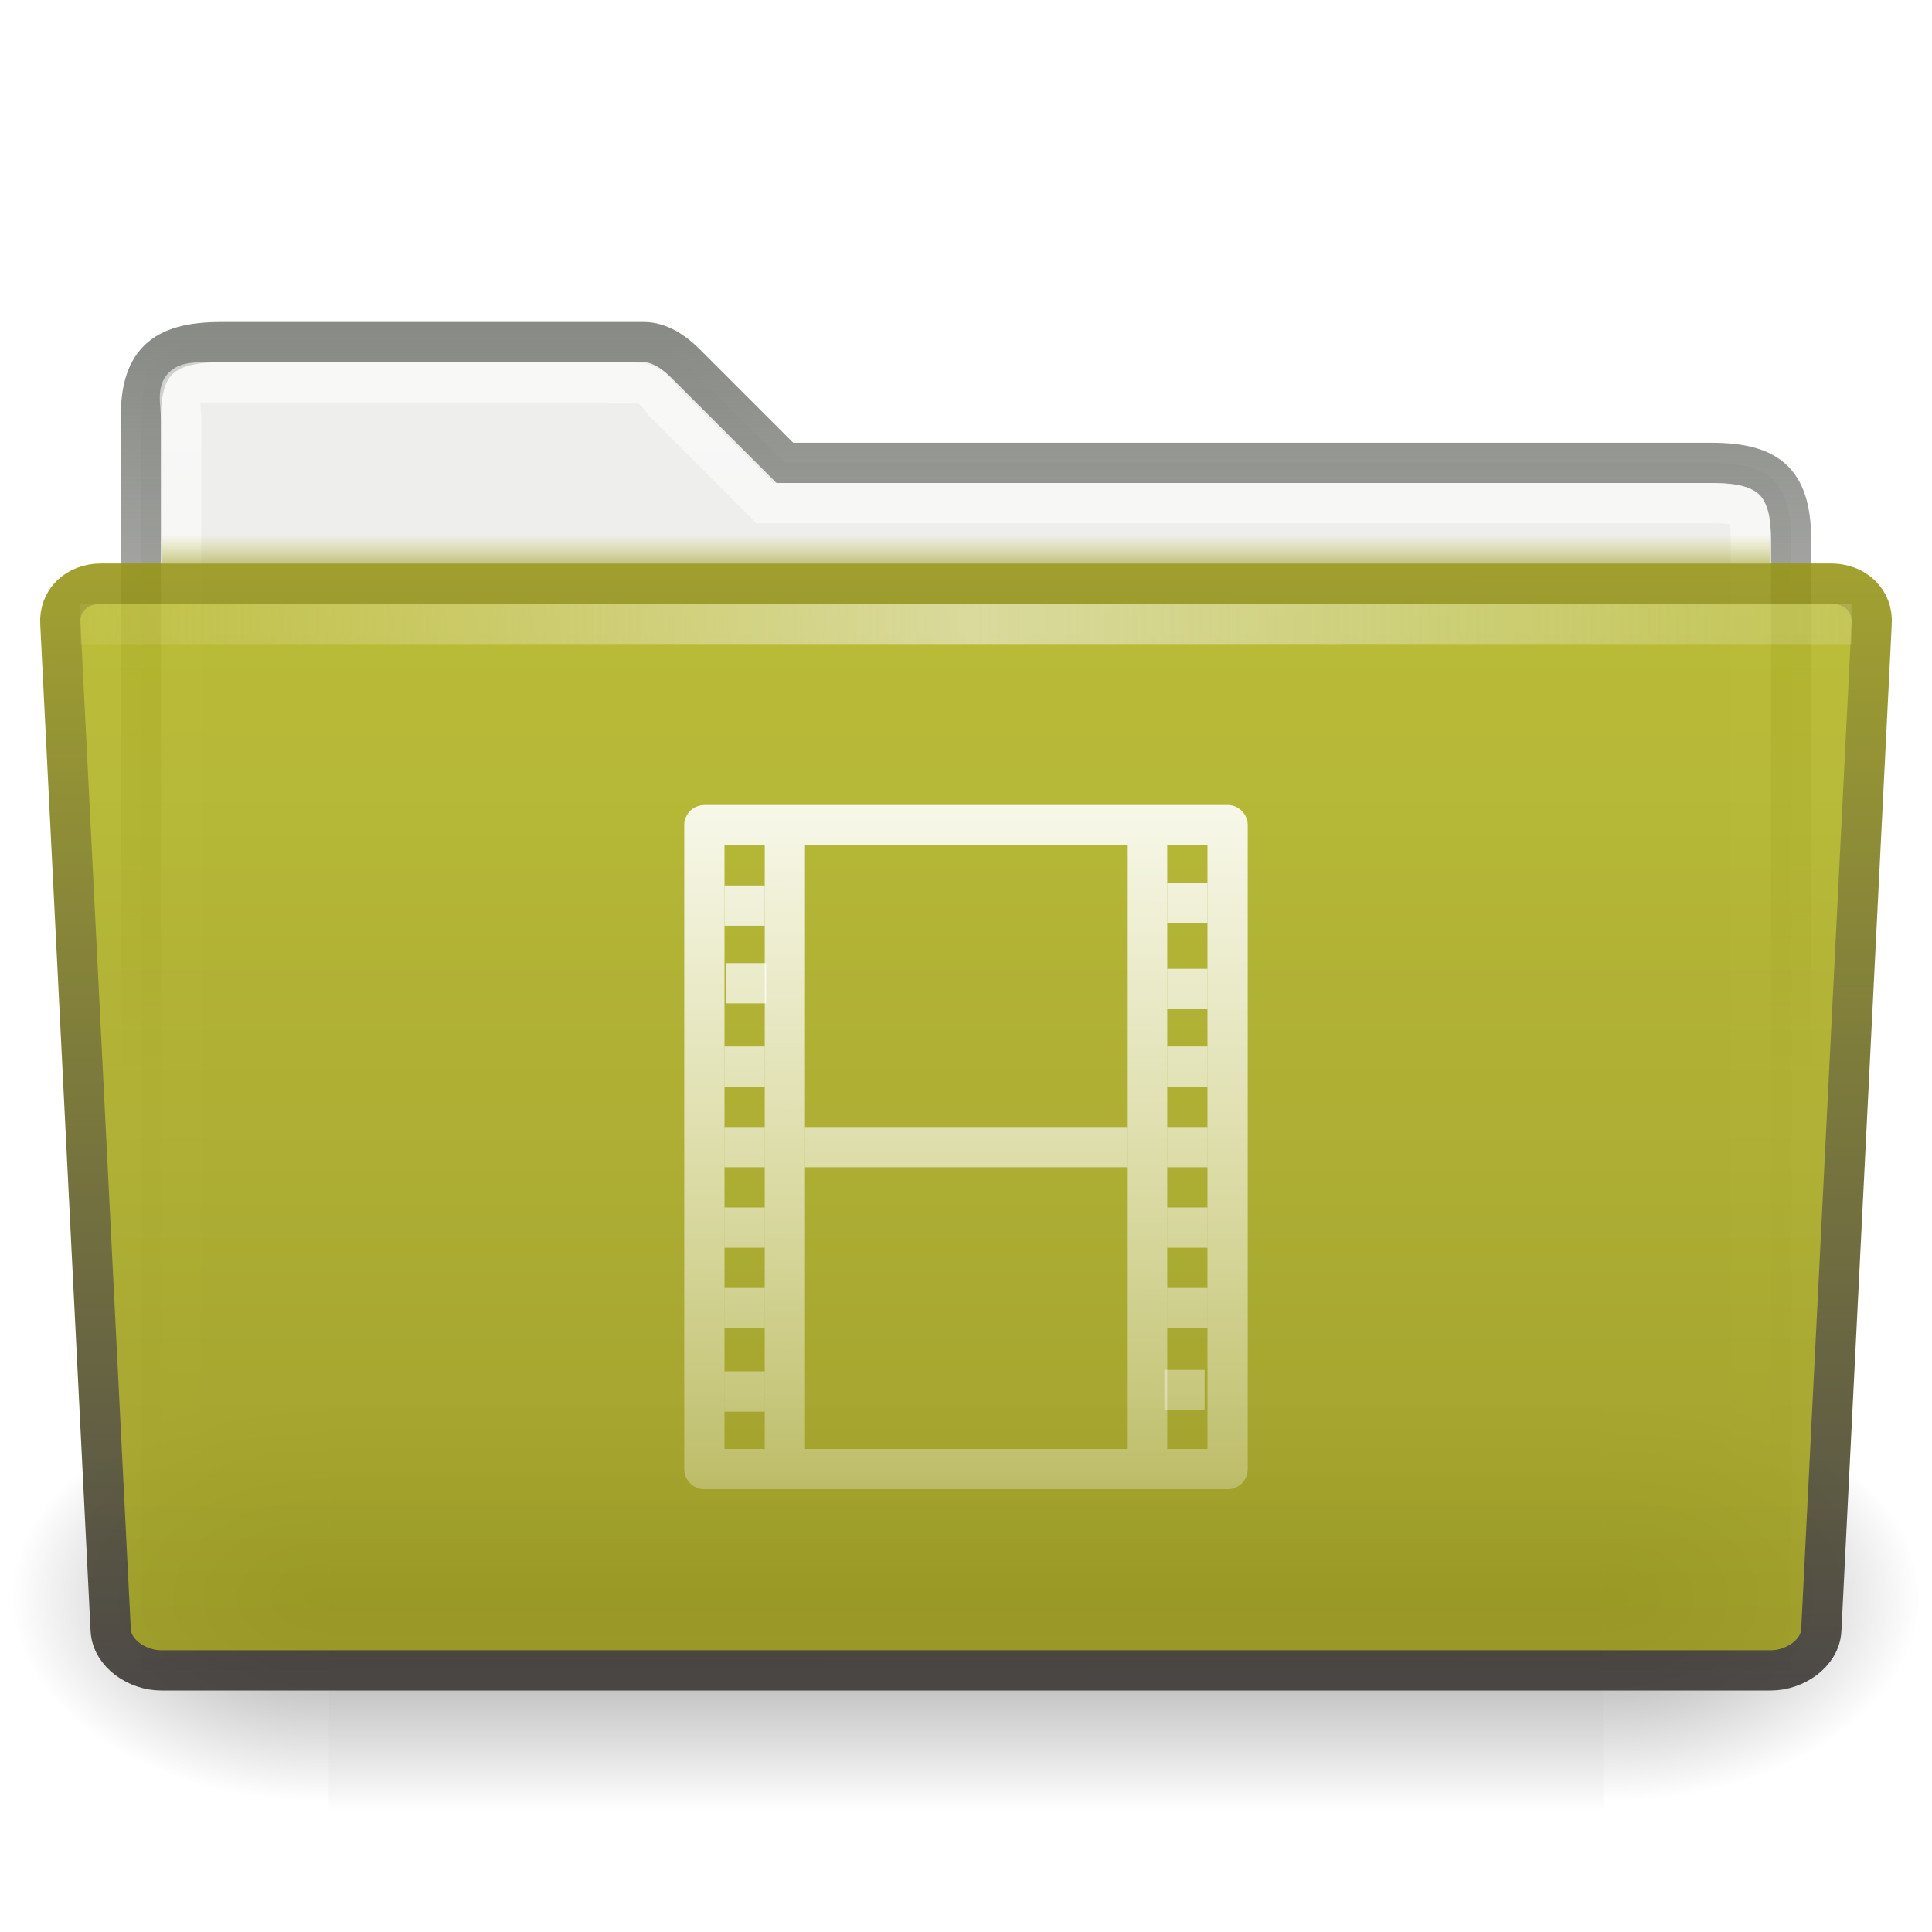
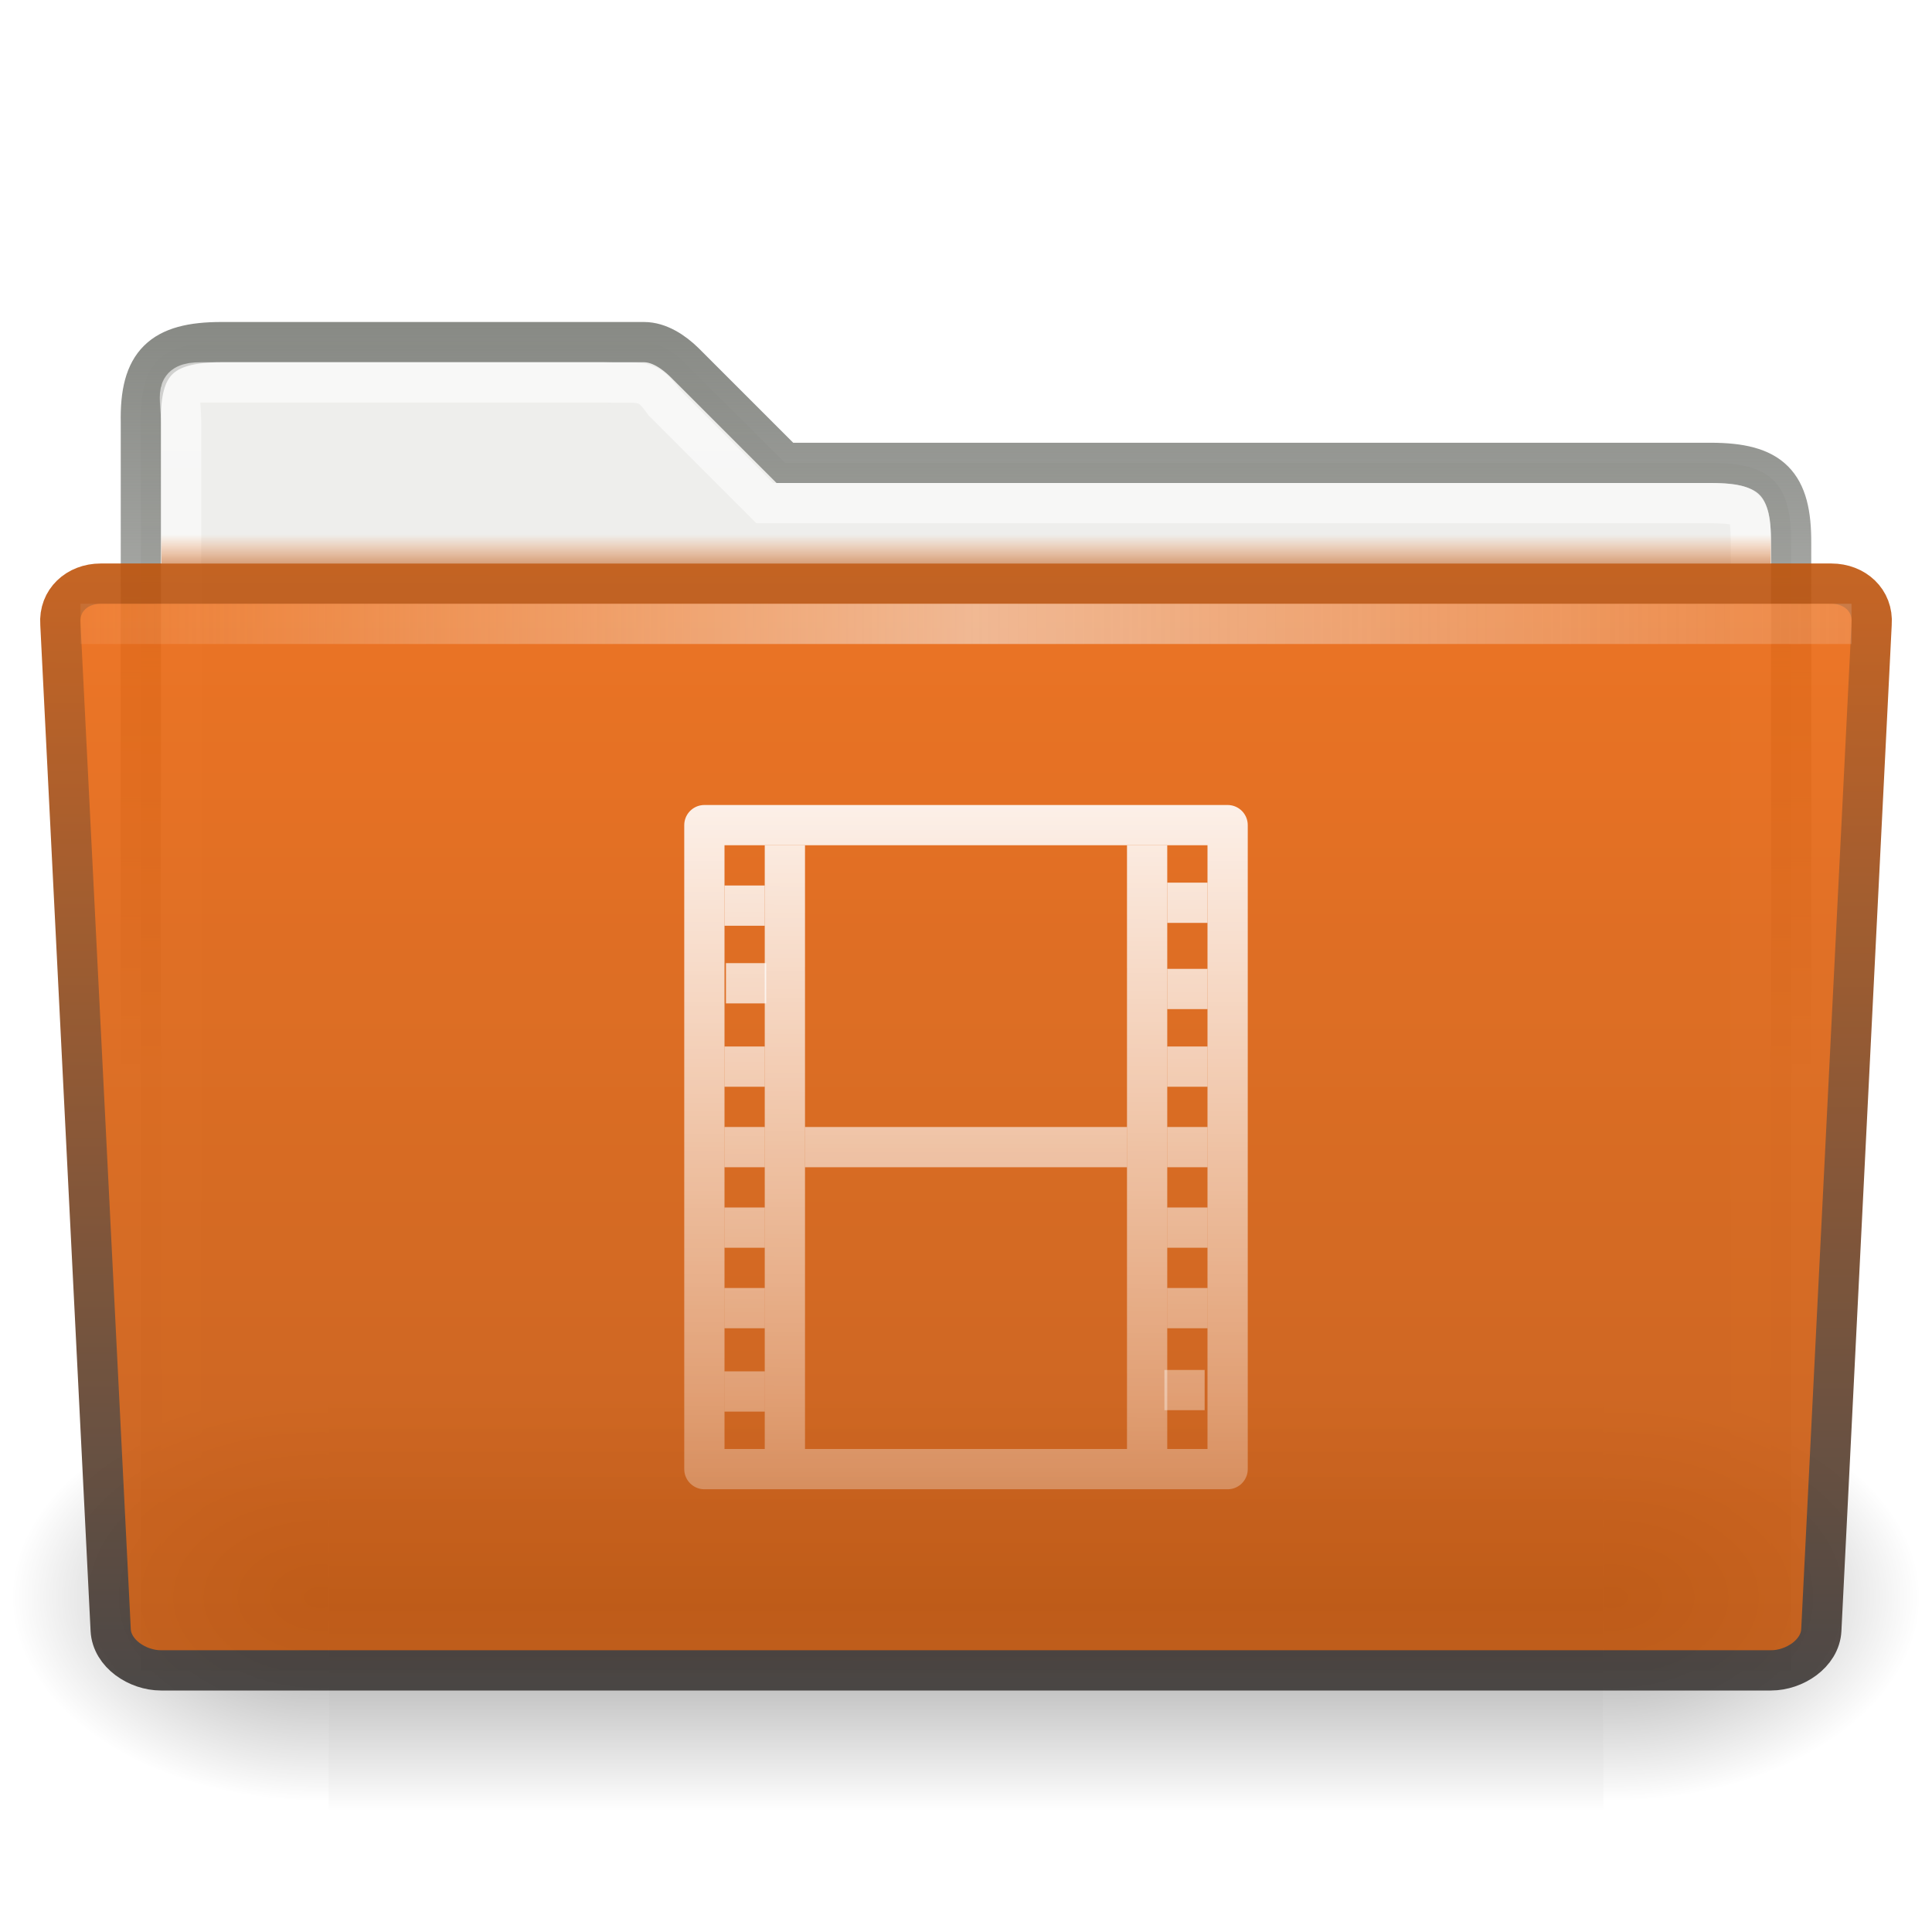
<svg xmlns="http://www.w3.org/2000/svg" xmlns:xlink="http://www.w3.org/1999/xlink" width="48px" height="48px" id="svg7517">
  <defs id="defs7519">
    <linearGradient xlink:href="#linearGradient8598" id="linearGradient7515" gradientUnits="userSpaceOnUse" gradientTransform="matrix(0.1,0,0,0.9938523,-23.52857,13.10451)" x1="64.571" y1="11.012" x2="-213.825" y2="11.035" />
    <linearGradient xlink:href="#linearGradient8598" id="linearGradient7511" gradientUnits="userSpaceOnUse" gradientTransform="matrix(0.1,0,0,0.9938523,-23.6,2.104512)" x1="64.571" y1="21.025" x2="-214" y2="21.097" />
    <linearGradient xlink:href="#linearGradient8598" id="linearGradient7507" gradientUnits="userSpaceOnUse" gradientTransform="matrix(0.1,0,0,0.9938523,-35.63571,13.03308)" x1="185.643" y1="11.084" x2="-92.754" y2="11.107" />
    <linearGradient xlink:href="#linearGradient8598" id="linearGradient7503" gradientUnits="userSpaceOnUse" gradientTransform="matrix(0.1,0,0,0.9938523,-35.67143,2.104512)" x1="185.286" y1="21.025" x2="-93.286" y2="21.097" />
    <linearGradient xlink:href="#linearGradient8598" id="linearGradient7499" gradientUnits="userSpaceOnUse" gradientTransform="matrix(0.1,0,0,0.9938523,-25.67143,13.10451)" x1="86" y1="11.012" x2="-192.397" y2="11.035" />
    <linearGradient xlink:href="#linearGradient8598" id="linearGradient7495" gradientUnits="userSpaceOnUse" gradientTransform="matrix(0.1,0,0,0.9938523,-25.52857,2.140226)" x1="83.857" y1="20.989" x2="-194.714" y2="21.061" />
    <linearGradient xlink:href="#linearGradient8598" id="linearGradient7451" gradientUnits="userSpaceOnUse" gradientTransform="matrix(0.1,0,0,0.9938523,-27.6,2.104515)" x1="104.571" y1="21.025" x2="-174" y2="21.097" />
    <linearGradient xlink:href="#linearGradient8598" id="linearGradient7449" gradientUnits="userSpaceOnUse" gradientTransform="matrix(0.1,0,0,0.9938523,-27.6,13.10451)" x1="105.286" y1="11.012" x2="-173.111" y2="11.035" />
    <linearGradient xlink:href="#linearGradient8598" id="linearGradient7441" gradientUnits="userSpaceOnUse" gradientTransform="matrix(0.1,0,0,0.9938523,-33.6,2.104514)" x1="164.571" y1="21.025" x2="-114" y2="21.097" />
    <linearGradient xlink:href="#linearGradient8598" id="linearGradient7439" gradientUnits="userSpaceOnUse" gradientTransform="matrix(0.1,0,0,0.9938523,-31.6,2.104515)" x1="144.571" y1="21.025" x2="-134" y2="21.097" />
    <linearGradient xlink:href="#linearGradient8598" id="linearGradient7437" gradientUnits="userSpaceOnUse" gradientTransform="matrix(0.1,0,0,0.9938523,-29.6,2.104515)" x1="124.571" y1="21.025" x2="-154" y2="21.097" />
    <linearGradient xlink:href="#linearGradient8598" id="linearGradient7435" gradientUnits="userSpaceOnUse" gradientTransform="matrix(0.1,0,0,0.9938523,-29.6,13.10451)" x1="125.286" y1="11.012" x2="-153.111" y2="11.035" />
    <linearGradient xlink:href="#linearGradient8598" id="linearGradient7433" gradientUnits="userSpaceOnUse" gradientTransform="matrix(0.1,0,0,0.9938523,-31.6,13.10451)" x1="145.286" y1="11.012" x2="-133.111" y2="11.035" />
    <linearGradient xlink:href="#linearGradient8598" id="linearGradient7431" gradientUnits="userSpaceOnUse" gradientTransform="matrix(0.1,0,0,0.9938523,-33.6,13.10451)" x1="165.286" y1="11.012" x2="-113.111" y2="11.035" />
    <linearGradient xlink:href="#linearGradient8598" id="linearGradient7429" gradientUnits="userSpaceOnUse" gradientTransform="matrix(1.5,0,0,0.9938523,-45,12.10451)" x1="18.73" y1="12.113" x2="-0.071" y2="12.068" />
    <linearGradient xlink:href="#linearGradient8598" id="linearGradient7427" gradientUnits="userSpaceOnUse" gradientTransform="matrix(1.5,0,0,0.9938523,-45,3.104514)" x1="18.73" y1="21.168" x2="-0.071" y2="21.124" />
    <linearGradient id="linearGradient8598">
      <stop style="stop-color:#ffffff;stop-opacity:1;" offset="0" id="stop8600" />
      <stop style="stop-color:#ffffff;stop-opacity:0;" offset="1" id="stop8602" />
    </linearGradient>
    <linearGradient xlink:href="#linearGradient8598" id="linearGradient7425" gradientUnits="userSpaceOnUse" gradientTransform="matrix(0.8,0,0,0.9938523,15.2,12.10451)" x1="11" y1="5.038" x2="11" y2="33.066" />
    <linearGradient id="linearGradient8372">
      <stop style="stop-color:#ffffff;stop-opacity:1;" offset="0" id="stop8374" />
      <stop style="stop-color:#ffffff;stop-opacity:0;" offset="1" id="stop8376" />
    </linearGradient>
    <linearGradient xlink:href="#linearGradient8372" id="linearGradient7423" gradientUnits="userSpaceOnUse" gradientTransform="translate(13.99996,17.00004)" x1="10" y1="0.071" x2="10" y2="27.925" />
    <linearGradient id="linearGradient10176" gradientUnits="userSpaceOnUse" x1="71.999" y1="14.258" x2="71.999" y2="19.958" gradientTransform="matrix(1.00334,0,0,1,-8.237468,8)">
      <stop offset="0.004" style="stop-color:#feebd6;stop-opacity:0;" id="stop10178" />
      <stop id="stop10180" style="stop-color:#f5f5f5;stop-opacity:0.53" offset="0.461" />
      <stop offset="1" style="stop-color:#f5f5f5;stop-opacity:0" id="stop10182" />
    </linearGradient>
    <linearGradient xlink:href="#linearGradient10176" id="linearGradient9649" gradientUnits="userSpaceOnUse" gradientTransform="matrix(0.4550303,0,0,0.942809,-5.400373,-18.27921)" x1="7.238" y1="36.005" x2="132.86" y2="35.858" />
    <linearGradient id="linearGradient9087">
-       <stop style="stop-color:#98971a;stop-opacity:1" offset="0" id="stop9089" />
+       <stop style="stop-color:#c0540c;stop-opacity:1" offset="0" id="stop9089" />
      <stop style="stop-color:#3c3836;stop-opacity:1" offset="1" id="stop9091" />
    </linearGradient>
    <linearGradient xlink:href="#linearGradient9087" id="linearGradient9647" gradientUnits="userSpaceOnUse" x1="163.026" y1="17" x2="162.992" y2="45" gradientTransform="translate(-134,-3)" />
    <linearGradient id="linearGradient9073">
-       <stop id="stop9075" offset="0" style="stop-color:#b8bb26;stop-opacity:1" />
-       <stop id="stop9077" offset="1" style="stop-color:#98971a;stop-opacity:1" />
+       <stop id="stop9075" offset="0" style="stop-color:#f0690f;stop-opacity:1" />
+       <stop id="stop9077" offset="1" style="stop-color:#c0540c;stop-opacity:1" />
    </linearGradient>
    <linearGradient xlink:href="#linearGradient9073" id="linearGradient9645" gradientUnits="userSpaceOnUse" gradientTransform="matrix(0.3515659,0,0,0.3552688,14.06048,-103.34)" x1="28.272" y1="324.689" x2="28.272" y2="409.099" />
    <linearGradient gradientTransform="matrix(1.00334,0,0,1,-8.237468,8)" y2="19.958" x2="71.999" y1="14.258" x1="71.999" gradientUnits="userSpaceOnUse" id="linearGradient9101">
-       <stop id="stop9103" style="stop-color:#b8bb26;stop-opacity:0" offset="0.25" />
-       <stop id="stop9105" style="stop-color:#98971a;stop-opacity:1" offset="1" />
+       <stop id="stop9103" style="stop-color:#f0690f;stop-opacity:0" offset="0.25" />
+       <stop id="stop9105" style="stop-color:#c0540c;stop-opacity:1" offset="1" />
    </linearGradient>
    <linearGradient xlink:href="#linearGradient9101" id="linearGradient9133" gradientUnits="userSpaceOnUse" gradientTransform="matrix(0.3707962,0,0,0.1666666,-2.696582,10.66667)" x1="71.999" y1="14.258" x2="71.999" y2="19.958" />
    <radialGradient xlink:href="#linearGradient5060" id="radialGradient2099" gradientUnits="userSpaceOnUse" gradientTransform="matrix(-2.774389,0,0,1.969706,112.7623,-872.8854)" cx="605.714" cy="486.648" fx="605.714" fy="486.648" r="117.143" />
    <linearGradient id="linearGradient5060">
      <stop style="stop-color:black;stop-opacity:1;" offset="0" id="stop5062" />
      <stop style="stop-color:black;stop-opacity:0;" offset="1" id="stop5064" />
    </linearGradient>
    <radialGradient xlink:href="#linearGradient5060" id="radialGradient2097" gradientUnits="userSpaceOnUse" gradientTransform="matrix(2.774389,0,0,1.969706,-1891.633,-872.8854)" cx="605.714" cy="486.648" fx="605.714" fy="486.648" r="117.143" />
    <linearGradient id="linearGradient5048">
      <stop style="stop-color:black;stop-opacity:0;" offset="0" id="stop5050" />
      <stop id="stop5056" offset="0.5" style="stop-color:black;stop-opacity:1;" />
      <stop style="stop-color:black;stop-opacity:0;" offset="1" id="stop5052" />
    </linearGradient>
    <linearGradient xlink:href="#linearGradient5048" id="linearGradient2095" gradientUnits="userSpaceOnUse" gradientTransform="matrix(2.774389,0,0,1.969706,-1892.179,-872.8854)" x1="302.857" y1="366.648" x2="302.857" y2="609.505" />
    <linearGradient id="linearGradient17648">
      <stop id="stop17650" offset="0" style="stop-color:#ffffff;stop-opacity:0.6" />
      <stop id="stop17652" offset="1" style="stop-color:#ffffff;stop-opacity:0;" />
    </linearGradient>
    <linearGradient xlink:href="#linearGradient17648" id="linearGradient17646" gradientUnits="userSpaceOnUse" x1="23.959" y1="10" x2="23.985" y2="42" gradientTransform="translate(-2.3577825e-6,-0.9999363)" />
    <linearGradient id="linearGradient6293">
      <stop style="stop-color:#888a85;stop-opacity:1" offset="0" id="stop6295" />
      <stop style="stop-color:#555753;stop-opacity:0" offset="1" id="stop6297" />
    </linearGradient>
    <linearGradient xlink:href="#linearGradient6293" id="linearGradient17644" gradientUnits="userSpaceOnUse" x1="25.062" y1="9" x2="25.062" y2="28.083" gradientTransform="translate(-2.3577825e-6,-0.9999363)" />
  </defs>
  <g id="layer1">
    <path d="M 44.5,13.5 C 44.51,12.006 44.008,11.5 42.5,11.5 L 19.5,11.5 L 17,9 C 16.734,8.741 16.376,8.5 16,8.5 L 5.5,8.5 C 4.013,8.5 3.469,9.016 3.5,10.5 L 3.5,41.5 L 44.5,41.5 L 44.5,13.5 z" id="path15" style="fill:#eeeeec;fill-opacity:1;stroke:url(#linearGradient17644);stroke-width:1;stroke-miterlimit:4;stroke-dasharray:none" />
    <path d="M 43.5,13.5 C 43.492,12.587 43.445,12.511 42.5,12.5 L 19,12.5 L 16.5,10 C 16.061,9.384 15.951,9.531 15,9.5 L 5,9.5 C 4.286,9.5 4.5,9.812 4.5,10.5 L 4.5,40.5 L 43.5,40.5 L 43.5,13.5 z" id="path7263" style="opacity:1;fill:none;fill-opacity:1;stroke:url(#linearGradient17646);stroke-width:1;stroke-miterlimit:4;stroke-dasharray:none;stroke-opacity:1" />
    <g id="g13071" transform="matrix(2.3640267e-2,0,0,2.1950125e-2,45.02649,37.80781)" style="display:inline">
      <rect y="-150.697" x="-1559.252" height="478.357" width="1339.633" id="rect13073" style="opacity:0.402;fill:url(#linearGradient2095);fill-opacity:1;fill-rule:nonzero;stroke:none;stroke-width:1;stroke-linecap:round;stroke-linejoin:miter;marker:none;marker-start:none;marker-mid:none;marker-end:none;stroke-miterlimit:4;stroke-dasharray:none;stroke-dashoffset:0;stroke-opacity:1;visibility:visible;display:inline;overflow:visible" />
      <path id="path13075" d="M -219.619,-150.68 C -219.619,-150.68 -219.619,327.65 -219.619,327.65 C -76.745,328.551 125.781,220.481 125.781,88.454 C 125.781,-43.572 -33.655,-150.68 -219.619,-150.68 z" style="opacity:0.402;fill:url(#radialGradient2097);fill-opacity:1;fill-rule:nonzero;stroke:none;stroke-width:1;stroke-linecap:round;stroke-linejoin:miter;marker:none;marker-start:none;marker-mid:none;marker-end:none;stroke-miterlimit:4;stroke-dasharray:none;stroke-dashoffset:0;stroke-opacity:1;visibility:visible;display:inline;overflow:visible" />
      <path style="opacity:0.402;fill:url(#radialGradient2099);fill-opacity:1;fill-rule:nonzero;stroke:none;stroke-width:1;stroke-linecap:round;stroke-linejoin:miter;marker:none;marker-start:none;marker-mid:none;marker-end:none;stroke-miterlimit:4;stroke-dasharray:none;stroke-dashoffset:0;stroke-opacity:1;visibility:visible;display:inline;overflow:visible" d="M -1559.252,-150.68 C -1559.252,-150.68 -1559.252,327.65 -1559.252,327.65 C -1702.127,328.551 -1904.652,220.481 -1904.652,88.454 C -1904.652,-43.572 -1745.216,-150.68 -1559.252,-150.68 z" id="path13077" />
    </g>
    <path style="opacity:0.5;fill:url(#linearGradient9133);fill-opacity:1;display:inline;enable-background:new" id="path39053" d="M 4.001,13 C 4.004,13.292 4.007,13.626 4.01,14 L 43.991,14 C 43.994,13.626 43.997,13.292 44,13 L 4,13 L 4.001,13 z" />
    <path d="M 45.25,40.5 C 45.22,41.085 44.582,41.5 44,41.5 L 4,41.5 C 3.418,41.5 2.781,41.085 2.75,40.5 L 1.5,15.5 C 1.458,14.916 1.918,14.5 2.5,14.5 L 45.5,14.5 C 46.082,14.5 46.544,14.916 46.5,15.5 L 45.25,40.5 L 45.25,40.5 z" id="path39063" style="opacity:0.9;fill:url(#linearGradient9645);fill-opacity:1;stroke:url(#linearGradient9647);stroke-width:1;stroke-miterlimit:4;stroke-dasharray:none;display:inline;enable-background:new" />
    <rect style="fill:url(#linearGradient9649);fill-opacity:1;stroke:none;display:inline;enable-background:new" id="rect3521-5" width="44" height="1" x="2" y="15" rx="0" ry="0" />
    <path style="fill:none;fill-opacity:1;stroke:url(#linearGradient7423);stroke-width:1;stroke-linecap:round;stroke-linejoin:round;stroke-miterlimit:4;stroke-opacity:1" d="M 17.5,20.5 L 30.5,20.5 L 30.5,36.5 L 17.5,36.5 L 17.5,20.5 z" id="rect7600" />
    <rect style="fill:url(#linearGradient7425);fill-opacity:1;stroke:none;stroke-width:1;stroke-linecap:round;stroke-linejoin:round;stroke-miterlimit:4;stroke-dasharray:none;stroke-dashoffset:0;stroke-opacity:1" id="rect8412" width="8" height="1" x="20" y="28" rx="0" ry="0" />
    <rect style="fill:url(#linearGradient7427);fill-opacity:1;stroke:none;stroke-width:1;stroke-linecap:round;stroke-linejoin:round;stroke-miterlimit:4;stroke-dasharray:none;stroke-dashoffset:0;stroke-opacity:1" id="rect7225" width="15" height="1" x="-36" y="19" rx="0" ry="0" transform="matrix(0,-1,1,0,0,0)" />
    <rect style="fill:url(#linearGradient7429);fill-opacity:1;stroke:none;stroke-width:1;stroke-linecap:round;stroke-linejoin:round;stroke-miterlimit:4;stroke-dasharray:none;stroke-dashoffset:0;stroke-opacity:1" id="rect7245" width="15" height="1" x="-36" y="28" rx="0" ry="0" transform="matrix(0,-1,1,0,0,0)" />
    <rect style="fill:url(#linearGradient7431);fill-opacity:1;stroke:none;stroke-width:1;stroke-linecap:round;stroke-linejoin:round;stroke-miterlimit:4;stroke-dasharray:none;stroke-dashoffset:0;stroke-opacity:1" id="rect7251" width="1" height="1" x="-33" y="29" rx="0" ry="0" transform="matrix(0,-1,1,0,0,0)" />
    <rect style="fill:url(#linearGradient7433);fill-opacity:1;stroke:none;stroke-width:1;stroke-linecap:round;stroke-linejoin:round;stroke-miterlimit:4;stroke-dasharray:none;stroke-dashoffset:0;stroke-opacity:1" id="rect7263" width="1" height="1" x="-31" y="29" rx="0" ry="0" transform="matrix(0,-1,1,0,0,0)" />
    <rect style="fill:url(#linearGradient7435);fill-opacity:1;stroke:none;stroke-width:1;stroke-linecap:round;stroke-linejoin:round;stroke-miterlimit:4;stroke-dasharray:none;stroke-dashoffset:0;stroke-opacity:1" id="rect7267" width="1" height="1" x="-29" y="29" rx="0" ry="0" transform="matrix(0,-1,1,0,0,0)" />
    <rect style="fill:url(#linearGradient7437);fill-opacity:1;stroke:none;stroke-width:1;stroke-linecap:round;stroke-linejoin:round;stroke-miterlimit:4;stroke-dasharray:none;stroke-dashoffset:0;stroke-opacity:1" id="rect7271" width="1" height="1" x="-29" y="18" rx="0" ry="0" transform="matrix(0,-1,1,0,0,0)" />
    <rect style="fill:url(#linearGradient7439);fill-opacity:1;stroke:none;stroke-width:1;stroke-linecap:round;stroke-linejoin:round;stroke-miterlimit:4;stroke-dasharray:none;stroke-dashoffset:0;stroke-opacity:1" id="rect7275" width="1" height="1" x="-31" y="18" rx="0" ry="0" transform="matrix(0,-1,1,0,0,0)" />
    <rect style="fill:url(#linearGradient7441);fill-opacity:1;stroke:none;stroke-width:1;stroke-linecap:round;stroke-linejoin:round;stroke-miterlimit:4;stroke-dasharray:none;stroke-dashoffset:0;stroke-opacity:1" id="rect7279" width="1" height="1" x="-33" y="18" rx="0" ry="0" transform="matrix(0,-1,1,0,0,0)" />
    <rect style="fill:url(#linearGradient7449);fill-opacity:1;stroke:none;stroke-width:1;stroke-linecap:round;stroke-linejoin:round;stroke-miterlimit:4;stroke-dasharray:none;stroke-dashoffset:0;stroke-opacity:1" id="rect7445" width="1" height="1" x="-27" y="29" rx="0" ry="0" transform="matrix(0,-1,1,0,0,0)" />
    <rect style="fill:url(#linearGradient7451);fill-opacity:1;stroke:none;stroke-width:1;stroke-linecap:round;stroke-linejoin:round;stroke-miterlimit:4;stroke-dasharray:none;stroke-dashoffset:0;stroke-opacity:1" id="rect7447" width="1" height="1" x="-27" y="18" rx="0" ry="0" transform="matrix(0,-1,1,0,0,0)" />
    <rect style="fill:url(#linearGradient7495);fill-opacity:1;stroke:none;stroke-width:1;stroke-linecap:round;stroke-linejoin:round;stroke-miterlimit:4;stroke-dasharray:none;stroke-dashoffset:0;stroke-opacity:1" id="rect7493" width="1" height="1" x="-24.929" y="18.036" rx="0" ry="0" transform="matrix(0,-1,1,0,0,0)" />
    <rect style="fill:url(#linearGradient7499);fill-opacity:1;stroke:none;stroke-width:1;stroke-linecap:round;stroke-linejoin:round;stroke-miterlimit:4;stroke-dasharray:none;stroke-dashoffset:0;stroke-opacity:1" id="rect7497" width="1" height="1" x="-25.071" y="29" rx="0" ry="0" transform="matrix(0,-1,1,0,0,0)" />
    <rect style="fill:url(#linearGradient7503);fill-opacity:1;stroke:none;stroke-width:1;stroke-linecap:round;stroke-linejoin:round;stroke-miterlimit:4;stroke-dasharray:none;stroke-dashoffset:0;stroke-opacity:1" id="rect7501" width="1" height="1" x="-35.071" y="18" rx="0" ry="0" transform="matrix(0,-1,1,0,0,0)" />
    <rect style="fill:url(#linearGradient7507);fill-opacity:1;stroke:none;stroke-width:1;stroke-linecap:round;stroke-linejoin:round;stroke-miterlimit:4;stroke-dasharray:none;stroke-dashoffset:0;stroke-opacity:1" id="rect7505" width="1" height="1" x="-35.036" y="28.929" rx="0" ry="0" transform="matrix(0,-1,1,0,0,0)" />
    <rect style="fill:url(#linearGradient7511);fill-opacity:1;stroke:none;stroke-width:1;stroke-linecap:round;stroke-linejoin:round;stroke-miterlimit:4;stroke-dasharray:none;stroke-dashoffset:0;stroke-opacity:1" id="rect7509" width="1" height="1" x="-23" y="18" rx="0" ry="0" transform="matrix(0,-1,1,0,0,0)" />
    <rect style="fill:url(#linearGradient7515);fill-opacity:1;stroke:none;stroke-width:1;stroke-linecap:round;stroke-linejoin:round;stroke-miterlimit:4;stroke-dasharray:none;stroke-dashoffset:0;stroke-opacity:1" id="rect7513" width="1" height="1" x="-22.929" y="29" rx="0" ry="0" transform="matrix(0,-1,1,0,0,0)" />
  </g>
</svg>
